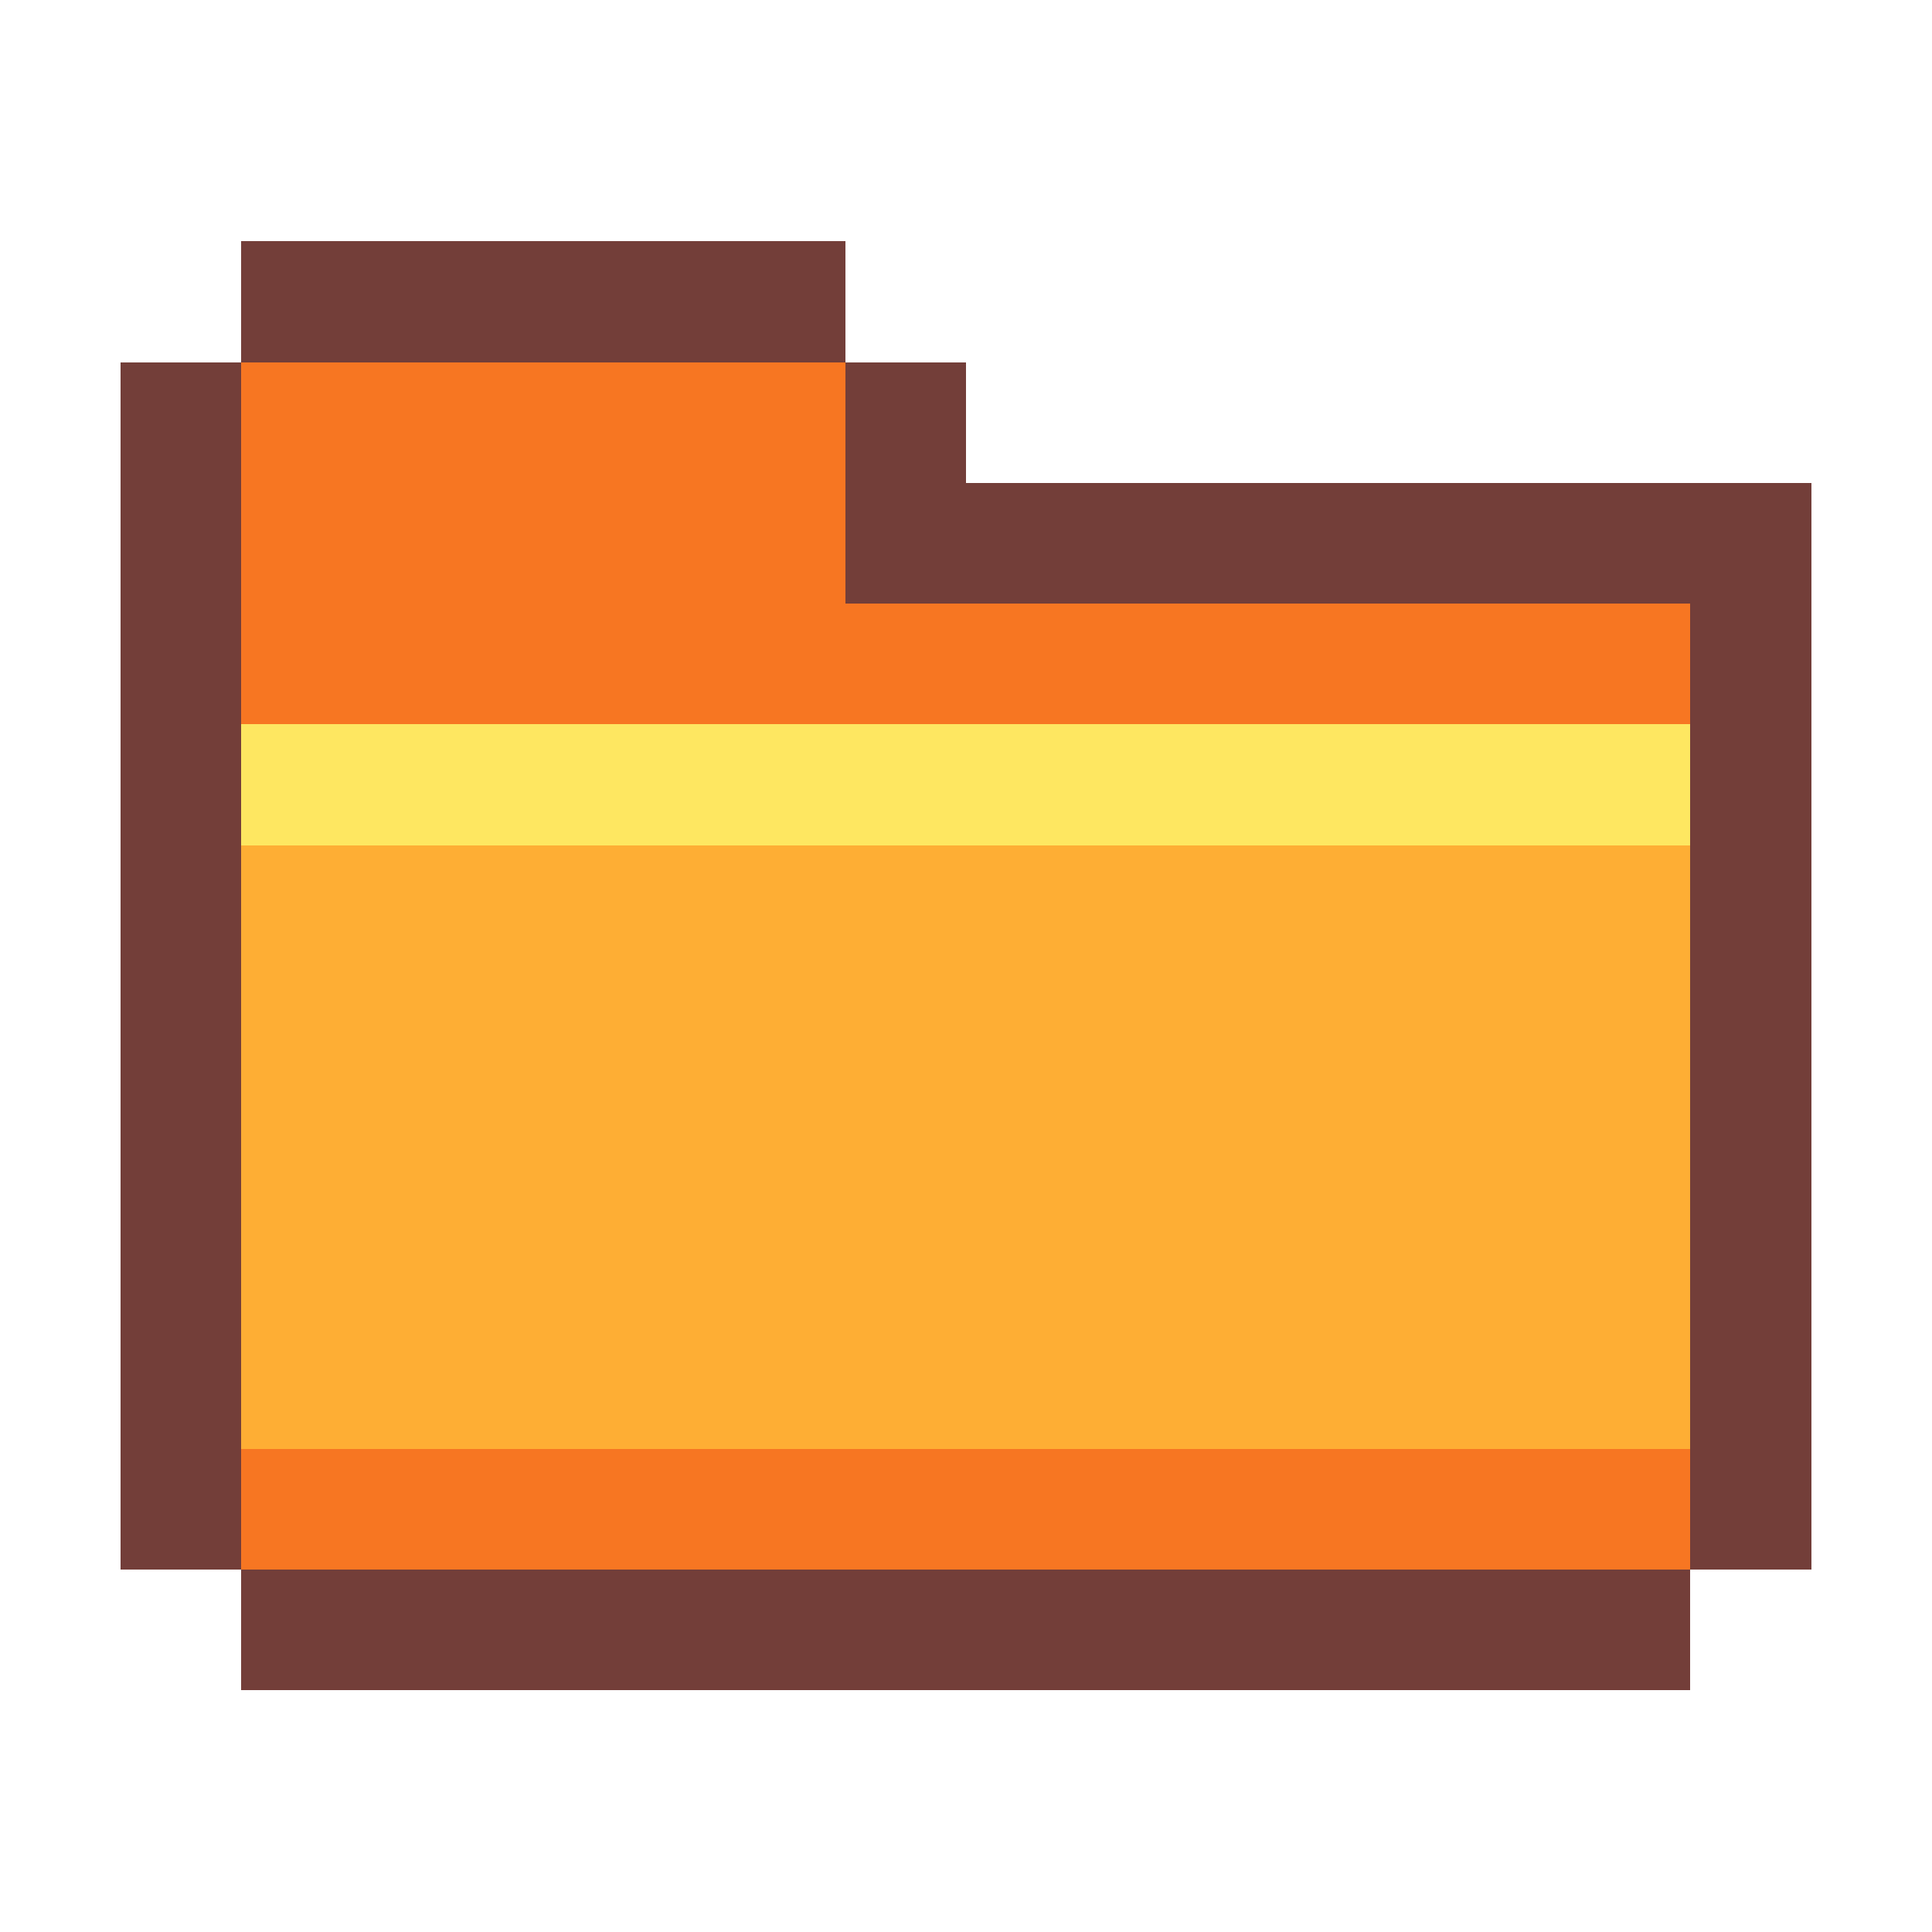
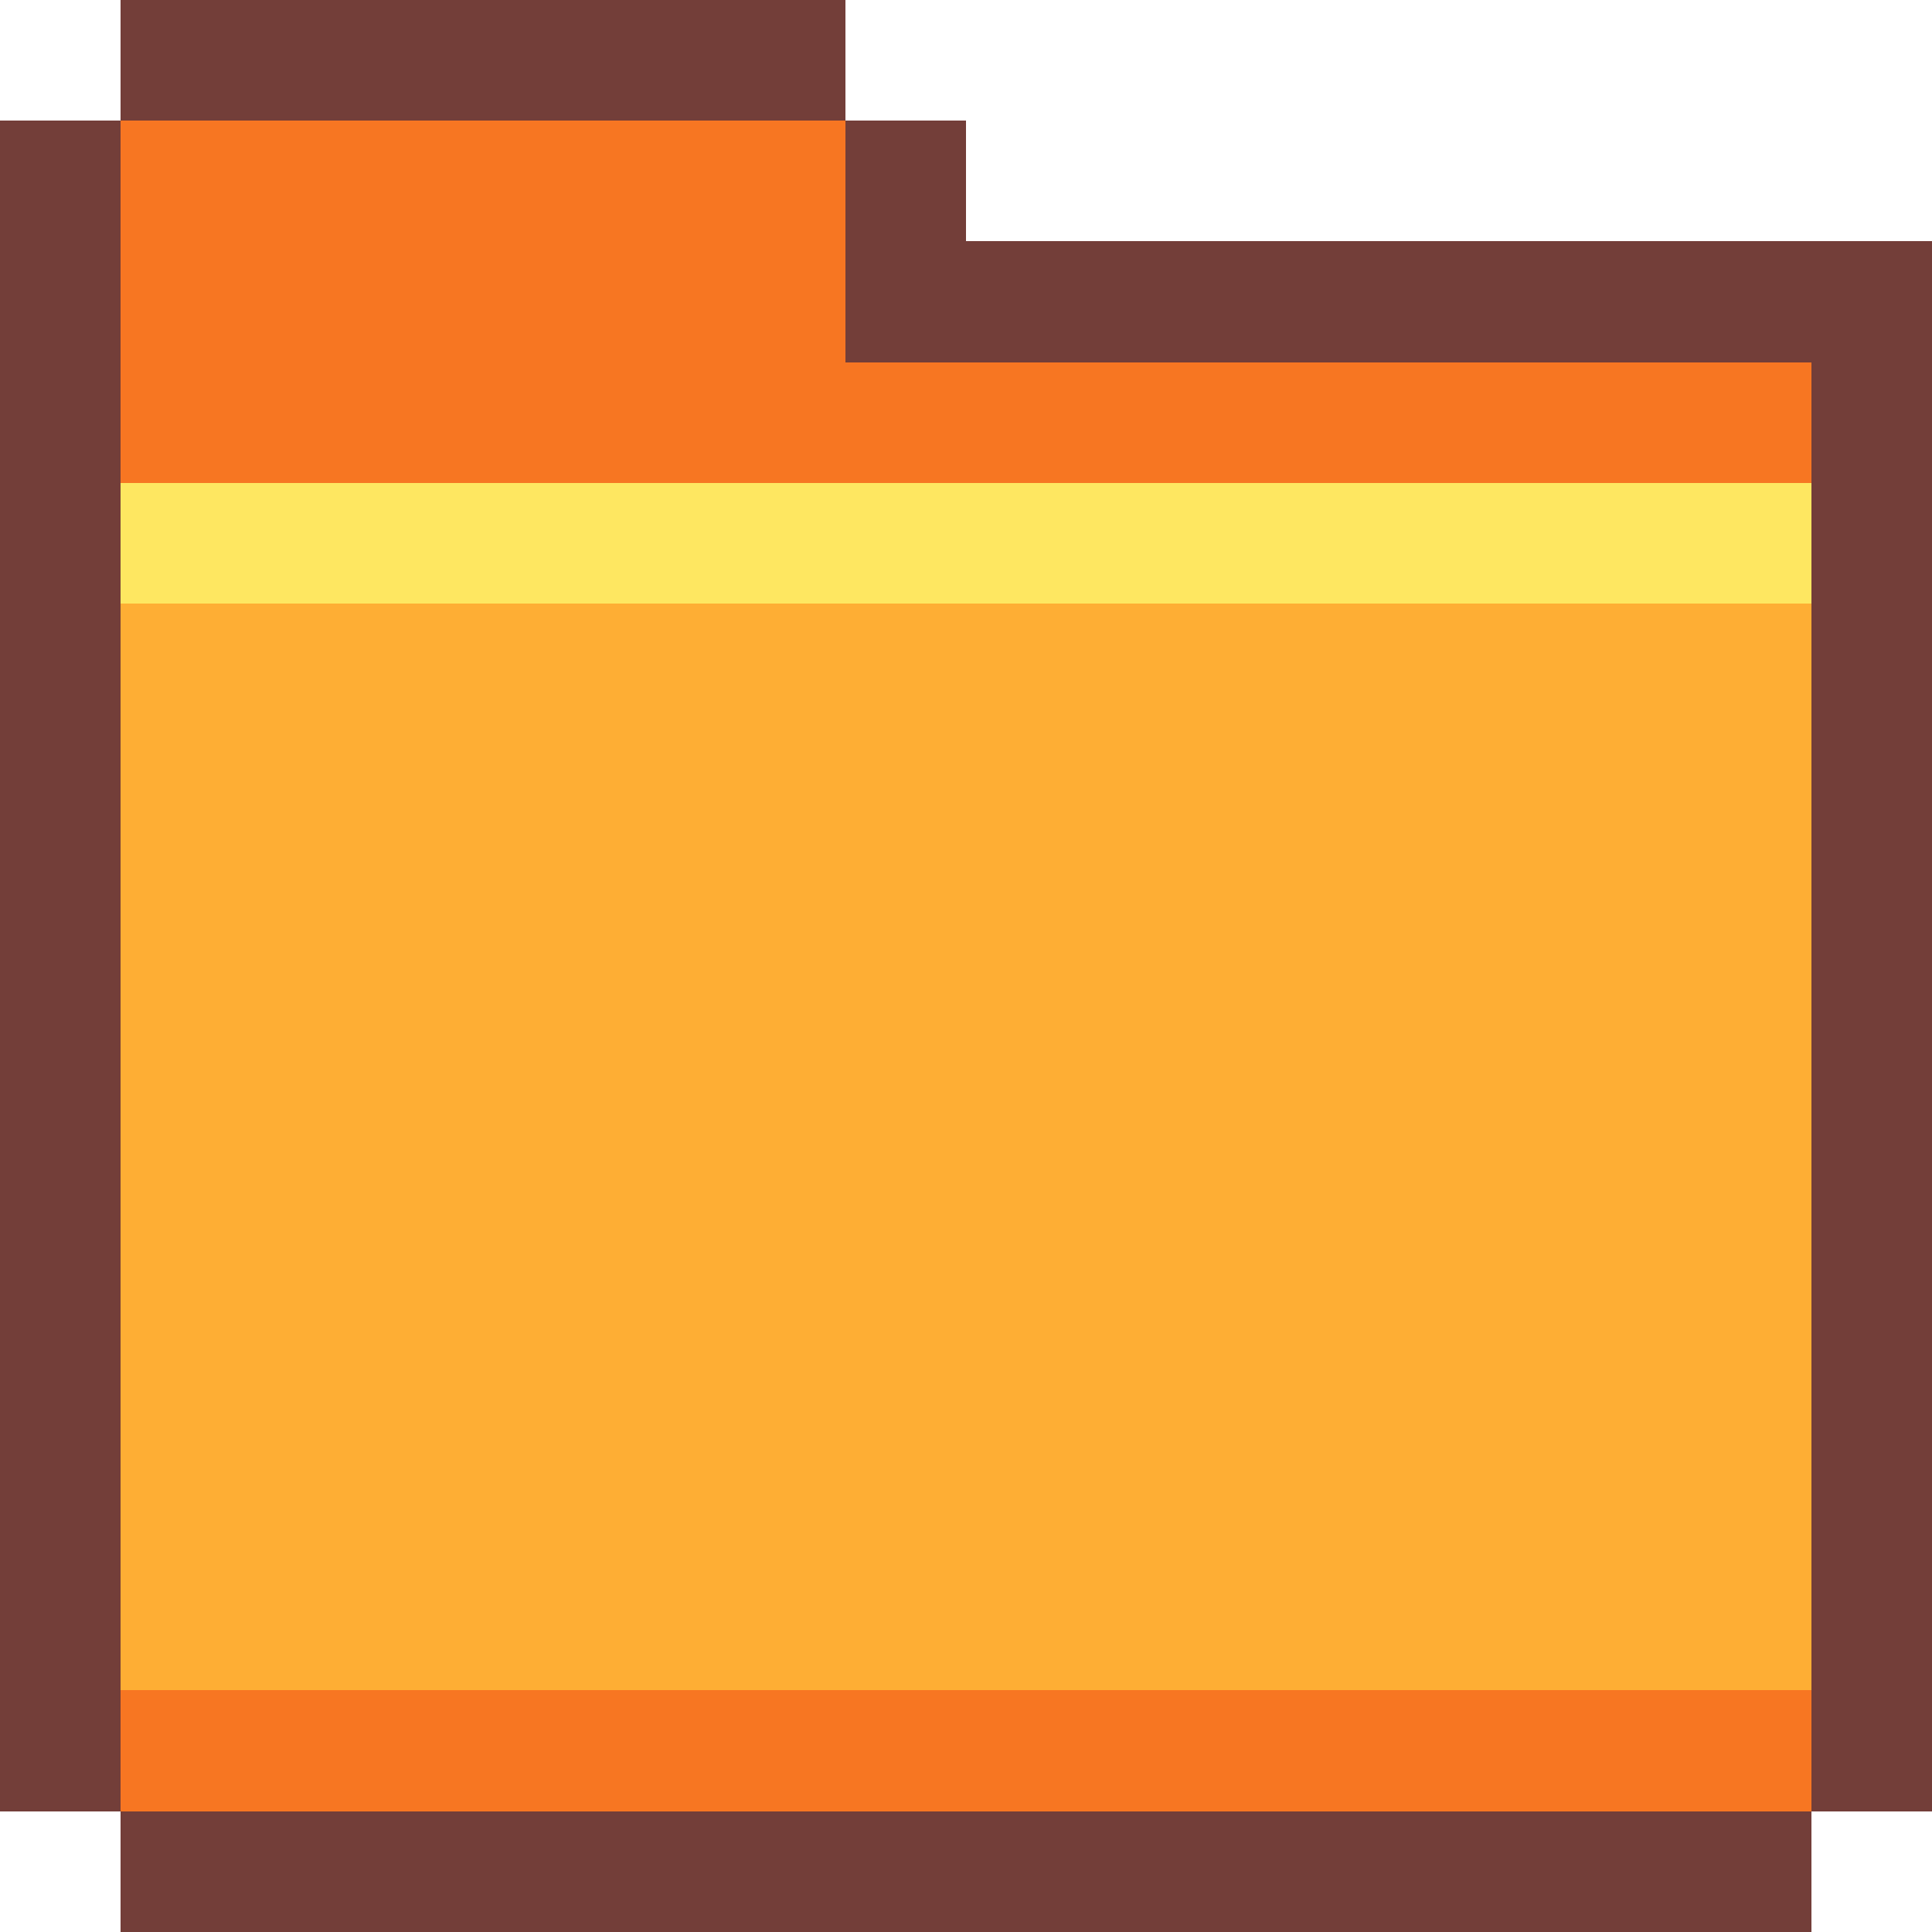
<svg xmlns="http://www.w3.org/2000/svg" width="16" height="16" viewBox="0 0 16 16" shape-rendering="crispEdges">
-   <path fill="#733e39" d="M2 2h5v1h-5zM1 3h1v1h-1zM7 3h1v1h-1zM1 4h1v1h-1zM7 4h8v1h-8zM1 5h1v1h-1zM14 5h1v1h-1zM1 6h1v1h-1zM14 6h1v1h-1zM1 7h1v1h-1zM14 7h1v1h-1zM1 8h1v1h-1zM14 8h1v1h-1zM1 9h1v1h-1zM14 9h1v1h-1zM1 10h1v1h-1zM14 10h1v1h-1zM1 11h1v1h-1zM14 11h1v1h-1zM1 12h1v1h-1zM14 12h1v1h-1zM2 13h12v1h-12z" />
-   <path fill="#f77622" d="M2 3h5v1h-5zM2 4h5v1h-5zM2 5h12v1h-12zM2 12h12v1h-12z" />
-   <path fill="#fee761" d="M2 6h12v1h-12z" />
-   <path fill="#feae34" d="M2 7h12v1h-12zM2 8h12v1h-12zM2 9h12v1h-12zM2 10h12v1h-12zM2 11h12v1h-12z" />
+   <path fill="#733e39" d="M1 0h6v1h-6zM0 1h1v1h-1zM7 1h1v1h-1zM0 2h1v1h-1zM7 2h9v1h-9zM0 3h1v1h-1zM15 3h1v1h-1zM0 4h1v1h-1zM15 4h1v1h-1zM0 5h1v1h-1zM15 5h1v1h-1zM0 6h1v1h-1zM15 6h1v1h-1zM0 7h1v1h-1zM15 7h1v1h-1zM0 8h1v1h-1zM15 8h1v1h-1zM0 9h1v1h-1zM15 9h1v1h-1zM0 10h1v1h-1zM15 10h1v1h-1zM0 11h1v1h-1zM15 11h1v1h-1zM0 12h1v1h-1zM15 12h1v1h-1zM0 13h1v1h-1zM15 13h1v1h-1zM0 14h1v1h-1zM15 14h1v1h-1zM1 15h14v1h-14z" />
+   <path fill="#f77622" d="M1 1h6v1h-6zM1 2h6v1h-6zM1 3h14v1h-14zM1 14h14v1h-14z" />
+   <path fill="#fee761" d="M1 4h14v1h-14z" />
+   <path fill="#feae34" d="M1 5h14v1h-14zM1 6h14v1h-14zM1 7h14v1h-14zM1 8h14v1h-14zM1 9h14v1h-14zM1 10h14v1h-14zM1 11h14v1h-14zM1 12h14v1h-14zM1 13h14v1h-14z" />
</svg>
